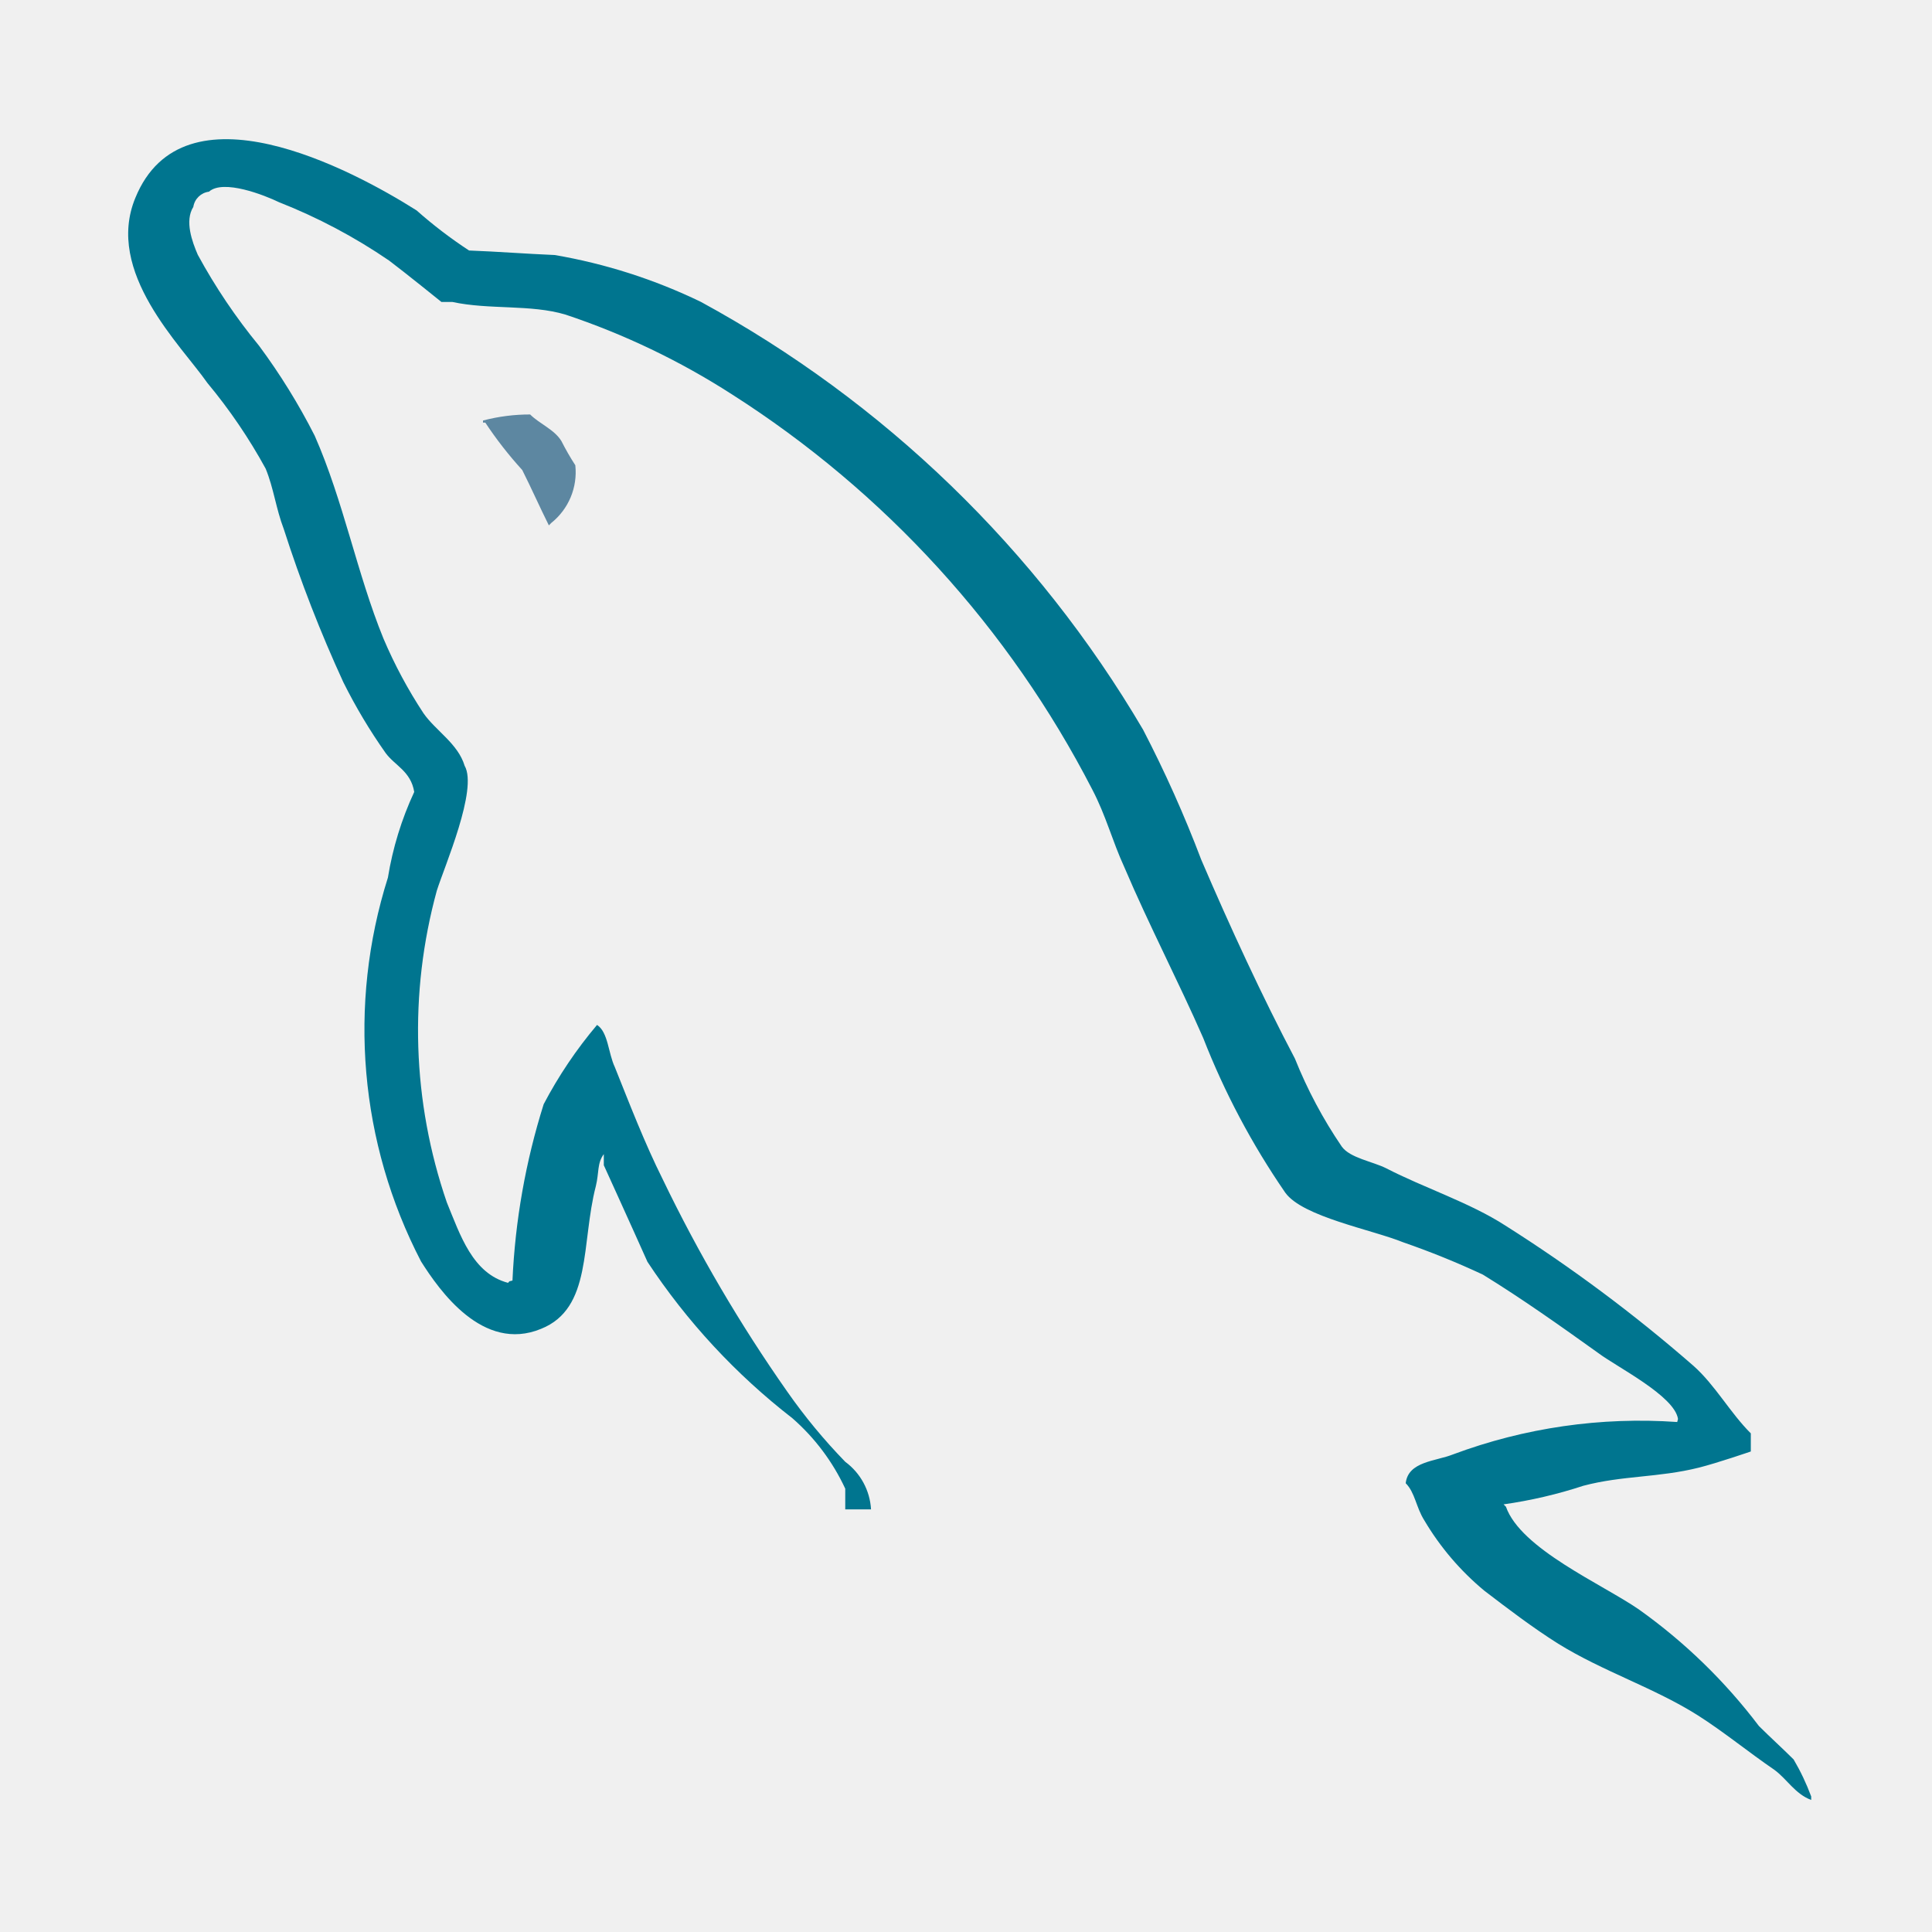
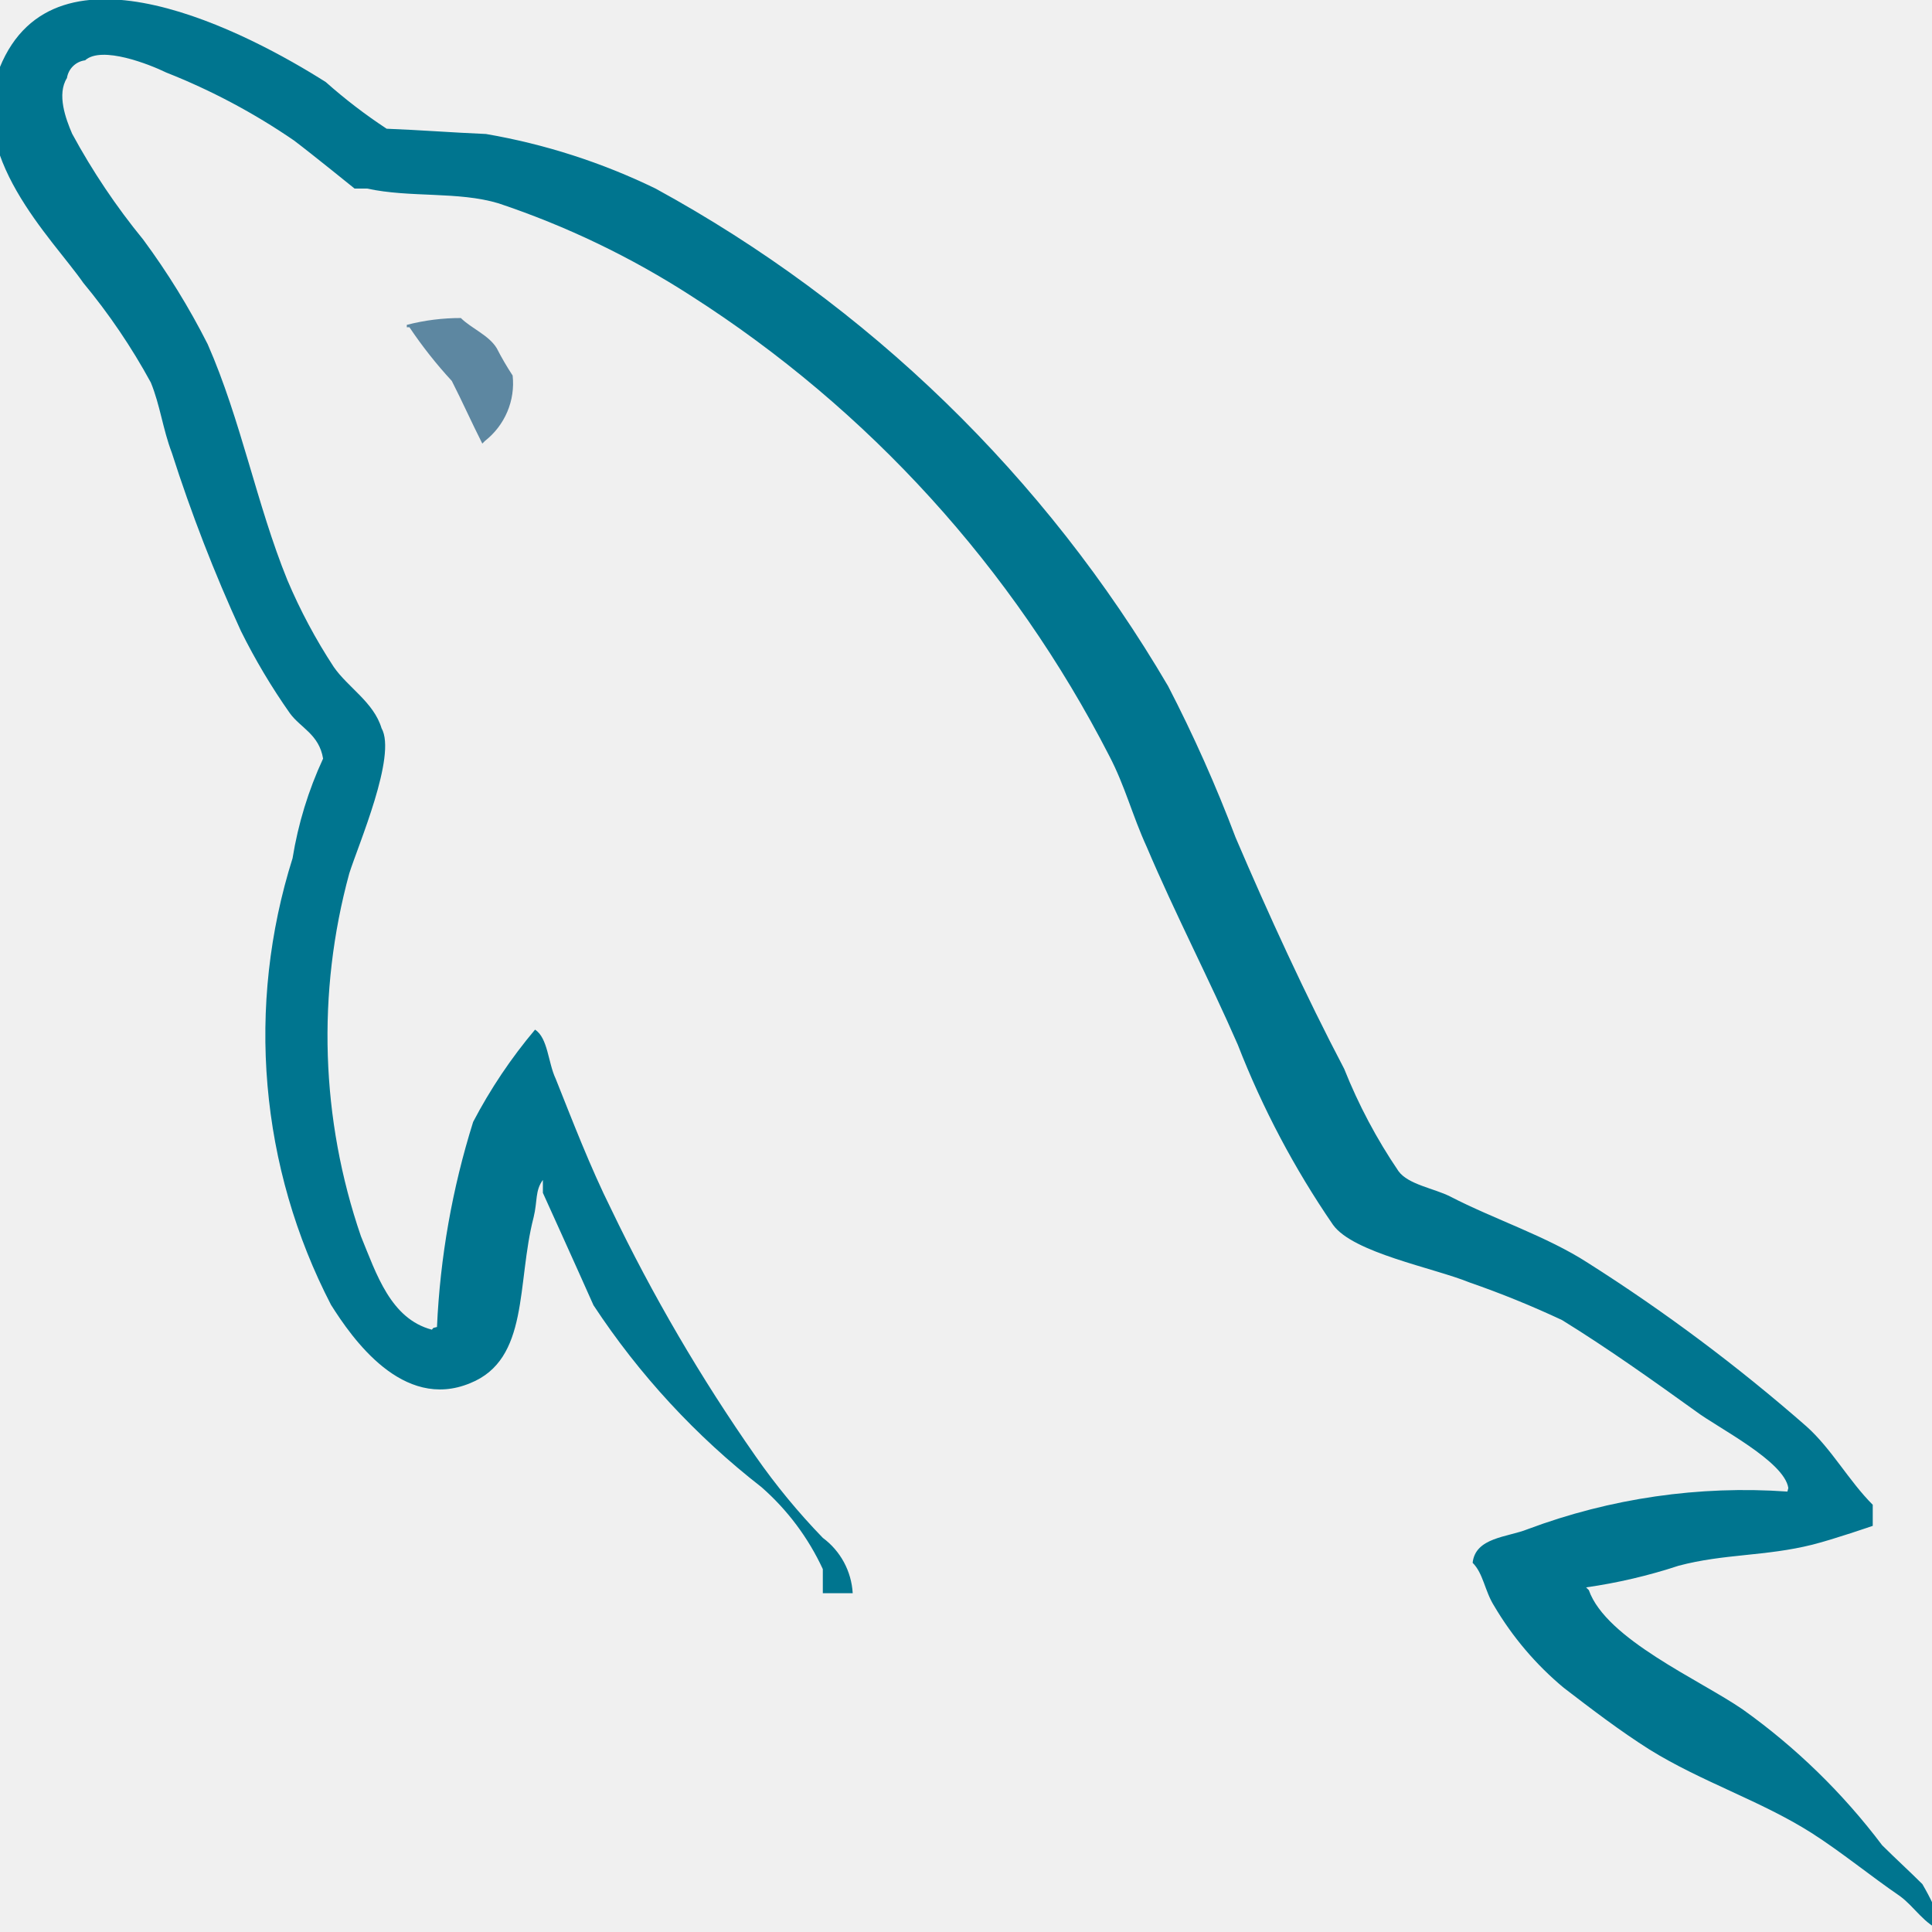
- <svg xmlns="http://www.w3.org/2000/svg" width="800px" height="800px" viewBox="0 0 32 32">
-   <path d="M8.785,6.865a3.055,3.055,0,0,0-.785.1V7h.038a6.461,6.461,0,0,0,.612.785c.154.306.288.611.441.917.019-.019.038-.039.038-.039a1.074,1.074,0,0,0,.4-.957,4.314,4.314,0,0,1-.23-.4c-.115-.191-.364-.287-.517-.44" style="fill:#5d87a1;fill-rule:evenodd" />
-   <path d="M27.78,23.553a8.849,8.849,0,0,0-3.712.536c-.287.115-.745.115-.785.478.154.153.172.4.307.613a4.467,4.467,0,0,0,.995,1.167c.4.306.8.611,1.225.879.745.461,1.588.728,2.314,1.187.422.268.842.612,1.264.9.21.153.343.4.611.5v-.058a3.844,3.844,0,0,0-.291-.613c-.191-.19-.383-.363-.575-.554a9.118,9.118,0,0,0-1.99-1.932c-.613-.422-1.953-1-2.2-1.7l-.039-.039a7.69,7.69,0,0,0,1.321-.308c.65-.172,1.243-.133,1.912-.3.307-.077.862-.268.862-.268v-.3c-.342-.34-.587-.795-.947-1.116a25.338,25.338,0,0,0-3.122-2.328c-.587-.379-1.344-.623-1.969-.946-.226-.114-.6-.17-.737-.36a7.594,7.594,0,0,1-.776-1.457c-.548-1.04-1.079-2.193-1.551-3.293a20.236,20.236,0,0,0-.965-2.157A19.078,19.078,0,0,0,11.609,5a9.07,9.07,0,0,0-2.421-.776c-.474-.02-.946-.057-1.419-.075A7.55,7.55,0,0,1,6.9,3.485C5.818,2.8,3.038,1.328,2.242,3.277,1.732,4.508,3,5.718,3.435,6.343A8.866,8.866,0,0,1,4.4,7.762c.133.322.171.663.3,1A22.556,22.556,0,0,0,5.687,11.3a8.946,8.946,0,0,0,.7,1.172c.153.209.417.3.474.645a5.421,5.421,0,0,0-.436,1.419,8.336,8.336,0,0,0,.549,6.358c.3.473,1.022,1.514,1.987,1.116.851-.34.662-1.419.908-2.364.056-.229.019-.379.132-.53V19.3s.483,1.061.723,1.6a10.813,10.813,0,0,0,2.4,2.59A3.514,3.514,0,0,1,14,24.657V25h.427A1.054,1.054,0,0,0,14,24.212a9.4,9.4,0,0,1-.959-1.16,24.992,24.992,0,0,1-2.064-3.519c-.3-.6-.553-1.258-.793-1.857-.11-.231-.11-.58-.295-.7a7.266,7.266,0,0,0-.884,1.313,11.419,11.419,0,0,0-.517,2.921c-.073.02-.037,0-.073.038-.589-.155-.792-.792-1.014-1.332a8.756,8.756,0,0,1-.166-5.164c.128-.405.683-1.681.461-2.068-.111-.369-.48-.58-.682-.871a7.767,7.767,0,0,1-.663-1.237C5.912,9.5,5.69,8.3,5.212,7.216a10.4,10.4,0,0,0-.921-1.489A9.586,9.586,0,0,1,3.276,4.22c-.092-.213-.221-.561-.074-.793a.3.3,0,0,1,.259-.252c.238-.212.921.058,1.16.174a9.2,9.2,0,0,1,1.824.967c.258.194.866.685.866.685h.18c.612.133,1.3.037,1.876.21a12.247,12.247,0,0,1,2.755,1.32,16.981,16.981,0,0,1,5.969,6.545c.23.439.327.842.537,1.3.4.94.9,1.9,1.3,2.814a12.578,12.578,0,0,0,1.36,2.564c.286.4,1.435.612,1.952.822a13.7,13.7,0,0,1,1.32.535c.651.4,1.3.861,1.913,1.3.305.23,1.262.708,1.32,1.091" style="fill:#00758f;fill-rule:evenodd" />
+ <svg xmlns="http://www.w3.org/2000/svg" width="200" height="200" viewBox="0 0 200 200" fill="none">
+   <g clip-path="url(#clip0_9620_7228)">
+     <path fill-rule="evenodd" clip-rule="evenodd" d="M47.737 32.922C45.839 32.916 43.948 33.154 42.112 33.63V33.878H42.385C43.7 35.838 45.166 37.695 46.77 39.433C47.873 41.598 48.833 43.757 49.929 45.922C50.066 45.788 50.202 45.646 50.202 45.646C51.219 44.848 52.016 43.809 52.517 42.624C53.019 41.44 53.208 40.15 53.068 38.874C52.468 37.96 51.917 37.015 51.42 36.043C50.596 34.691 48.812 34.012 47.715 32.929" fill="#5D87A1" />
+     <path fill-rule="evenodd" clip-rule="evenodd" d="M185.033 154.407C175.892 153.763 166.72 155.092 158.134 158.305C156.055 159.141 152.736 159.141 152.446 161.78C153.562 162.892 153.692 164.688 154.67 166.237C156.568 169.461 159.008 172.332 161.881 174.722C164.779 176.947 167.678 179.164 170.757 181.113C176.156 184.465 182.265 186.406 187.526 189.743C190.584 191.692 193.627 194.193 196.685 196.287C198.207 197.399 199.171 199.195 201.113 199.922V199.5C200.542 197.955 199.836 196.464 199.004 195.044C197.62 193.662 196.228 192.404 194.837 191.016C190.772 185.623 185.909 180.886 180.417 176.968C175.975 173.9 166.265 169.698 164.475 164.608L164.192 164.325C167.443 163.863 170.646 163.113 173.765 162.085C178.475 160.835 182.772 161.118 187.62 159.904C189.844 159.344 193.866 157.956 193.866 157.956V155.774C191.388 153.302 189.613 149.994 187.004 147.66C179.907 141.444 172.343 135.785 164.381 130.734C160.127 127.978 154.641 126.204 150.113 123.856C148.475 123.027 145.765 122.62 144.772 121.238C142.519 117.923 140.634 114.371 139.149 110.645C135.178 103.083 131.33 94.7 127.91 86.702C125.885 81.343 123.55 76.106 120.917 71.019C108.209 49.341 89.867 31.538 67.852 19.514C62.297 16.816 56.391 14.916 50.308 13.871C46.873 13.726 43.453 13.457 40.026 13.326C37.813 11.872 35.708 10.258 33.728 8.498C25.888 3.518 5.743 -7.185 -0.025 6.986C-3.721 15.936 5.467 24.734 8.62 29.278C11.278 32.482 13.62 35.938 15.612 39.595C16.576 41.937 16.852 44.416 17.786 46.866C19.798 53.156 22.186 59.318 24.939 65.319C26.41 68.285 28.106 71.134 30.011 73.84C31.12 75.36 33.033 76.022 33.446 78.53C31.926 81.808 30.863 85.279 30.286 88.847C27.891 96.437 27.009 104.426 27.692 112.358C28.375 120.29 30.608 128.009 34.265 135.075C36.438 138.514 41.67 146.082 48.663 143.189C54.83 140.717 53.46 132.872 55.243 126.001C55.649 124.336 55.381 123.245 56.199 122.147V123.485C56.199 123.485 59.699 131.199 61.438 135.118C66.168 142.309 72.043 148.671 78.83 153.949C81.514 156.301 83.677 159.191 85.178 162.434V164.928H88.272C88.207 163.804 87.897 162.707 87.362 161.717C86.827 160.727 86.081 159.867 85.178 159.199C82.64 156.578 80.316 153.758 78.228 150.765C72.556 142.659 67.554 134.102 63.272 125.179C61.098 120.817 59.265 116.032 57.526 111.677C56.728 109.998 56.728 107.46 55.388 106.588C52.912 109.526 50.764 112.728 48.982 116.134C46.818 123.02 45.559 130.159 45.236 137.372C44.707 137.517 44.968 137.372 44.707 137.648C40.438 136.521 38.968 131.89 37.359 127.964C33.203 115.855 32.784 102.77 36.156 90.418C37.083 87.473 41.105 78.196 39.496 75.382C38.692 72.699 36.018 71.165 34.554 69.049C32.686 66.203 31.078 63.192 29.75 60.055C26.569 52.232 24.96 43.507 21.497 35.626C19.579 31.835 17.346 28.213 14.822 24.799C12.031 21.389 9.568 17.72 7.467 13.842C6.801 12.294 5.866 9.763 6.931 8.077C7.003 7.608 7.225 7.176 7.564 6.845C7.902 6.515 8.339 6.304 8.808 6.244C10.533 4.703 15.482 6.666 17.214 7.51C21.869 9.348 26.302 11.707 30.431 14.54C32.301 15.951 36.707 19.521 36.707 19.521H38.011C42.446 20.488 47.431 19.79 51.605 21.048C58.633 23.398 65.34 26.622 71.569 30.645C89.929 42.388 104.855 58.809 114.823 78.232C116.489 81.424 117.192 84.354 118.714 87.684C121.612 94.518 125.236 101.498 128.134 108.144C130.691 114.719 133.998 120.974 137.989 126.786C140.062 129.694 148.388 131.236 152.134 132.762C155.388 133.892 158.58 135.19 161.699 136.652C166.417 139.561 171.12 142.912 175.562 146.104C177.772 147.776 184.707 151.252 185.127 154.037" fill="#00758F" />
+   </g>
+   <defs>
+     <clipPath id="clip0_9620_7228">
+       <rect width="200" height="200" fill="white" />
+     </clipPath>
+   </defs>
</svg>
